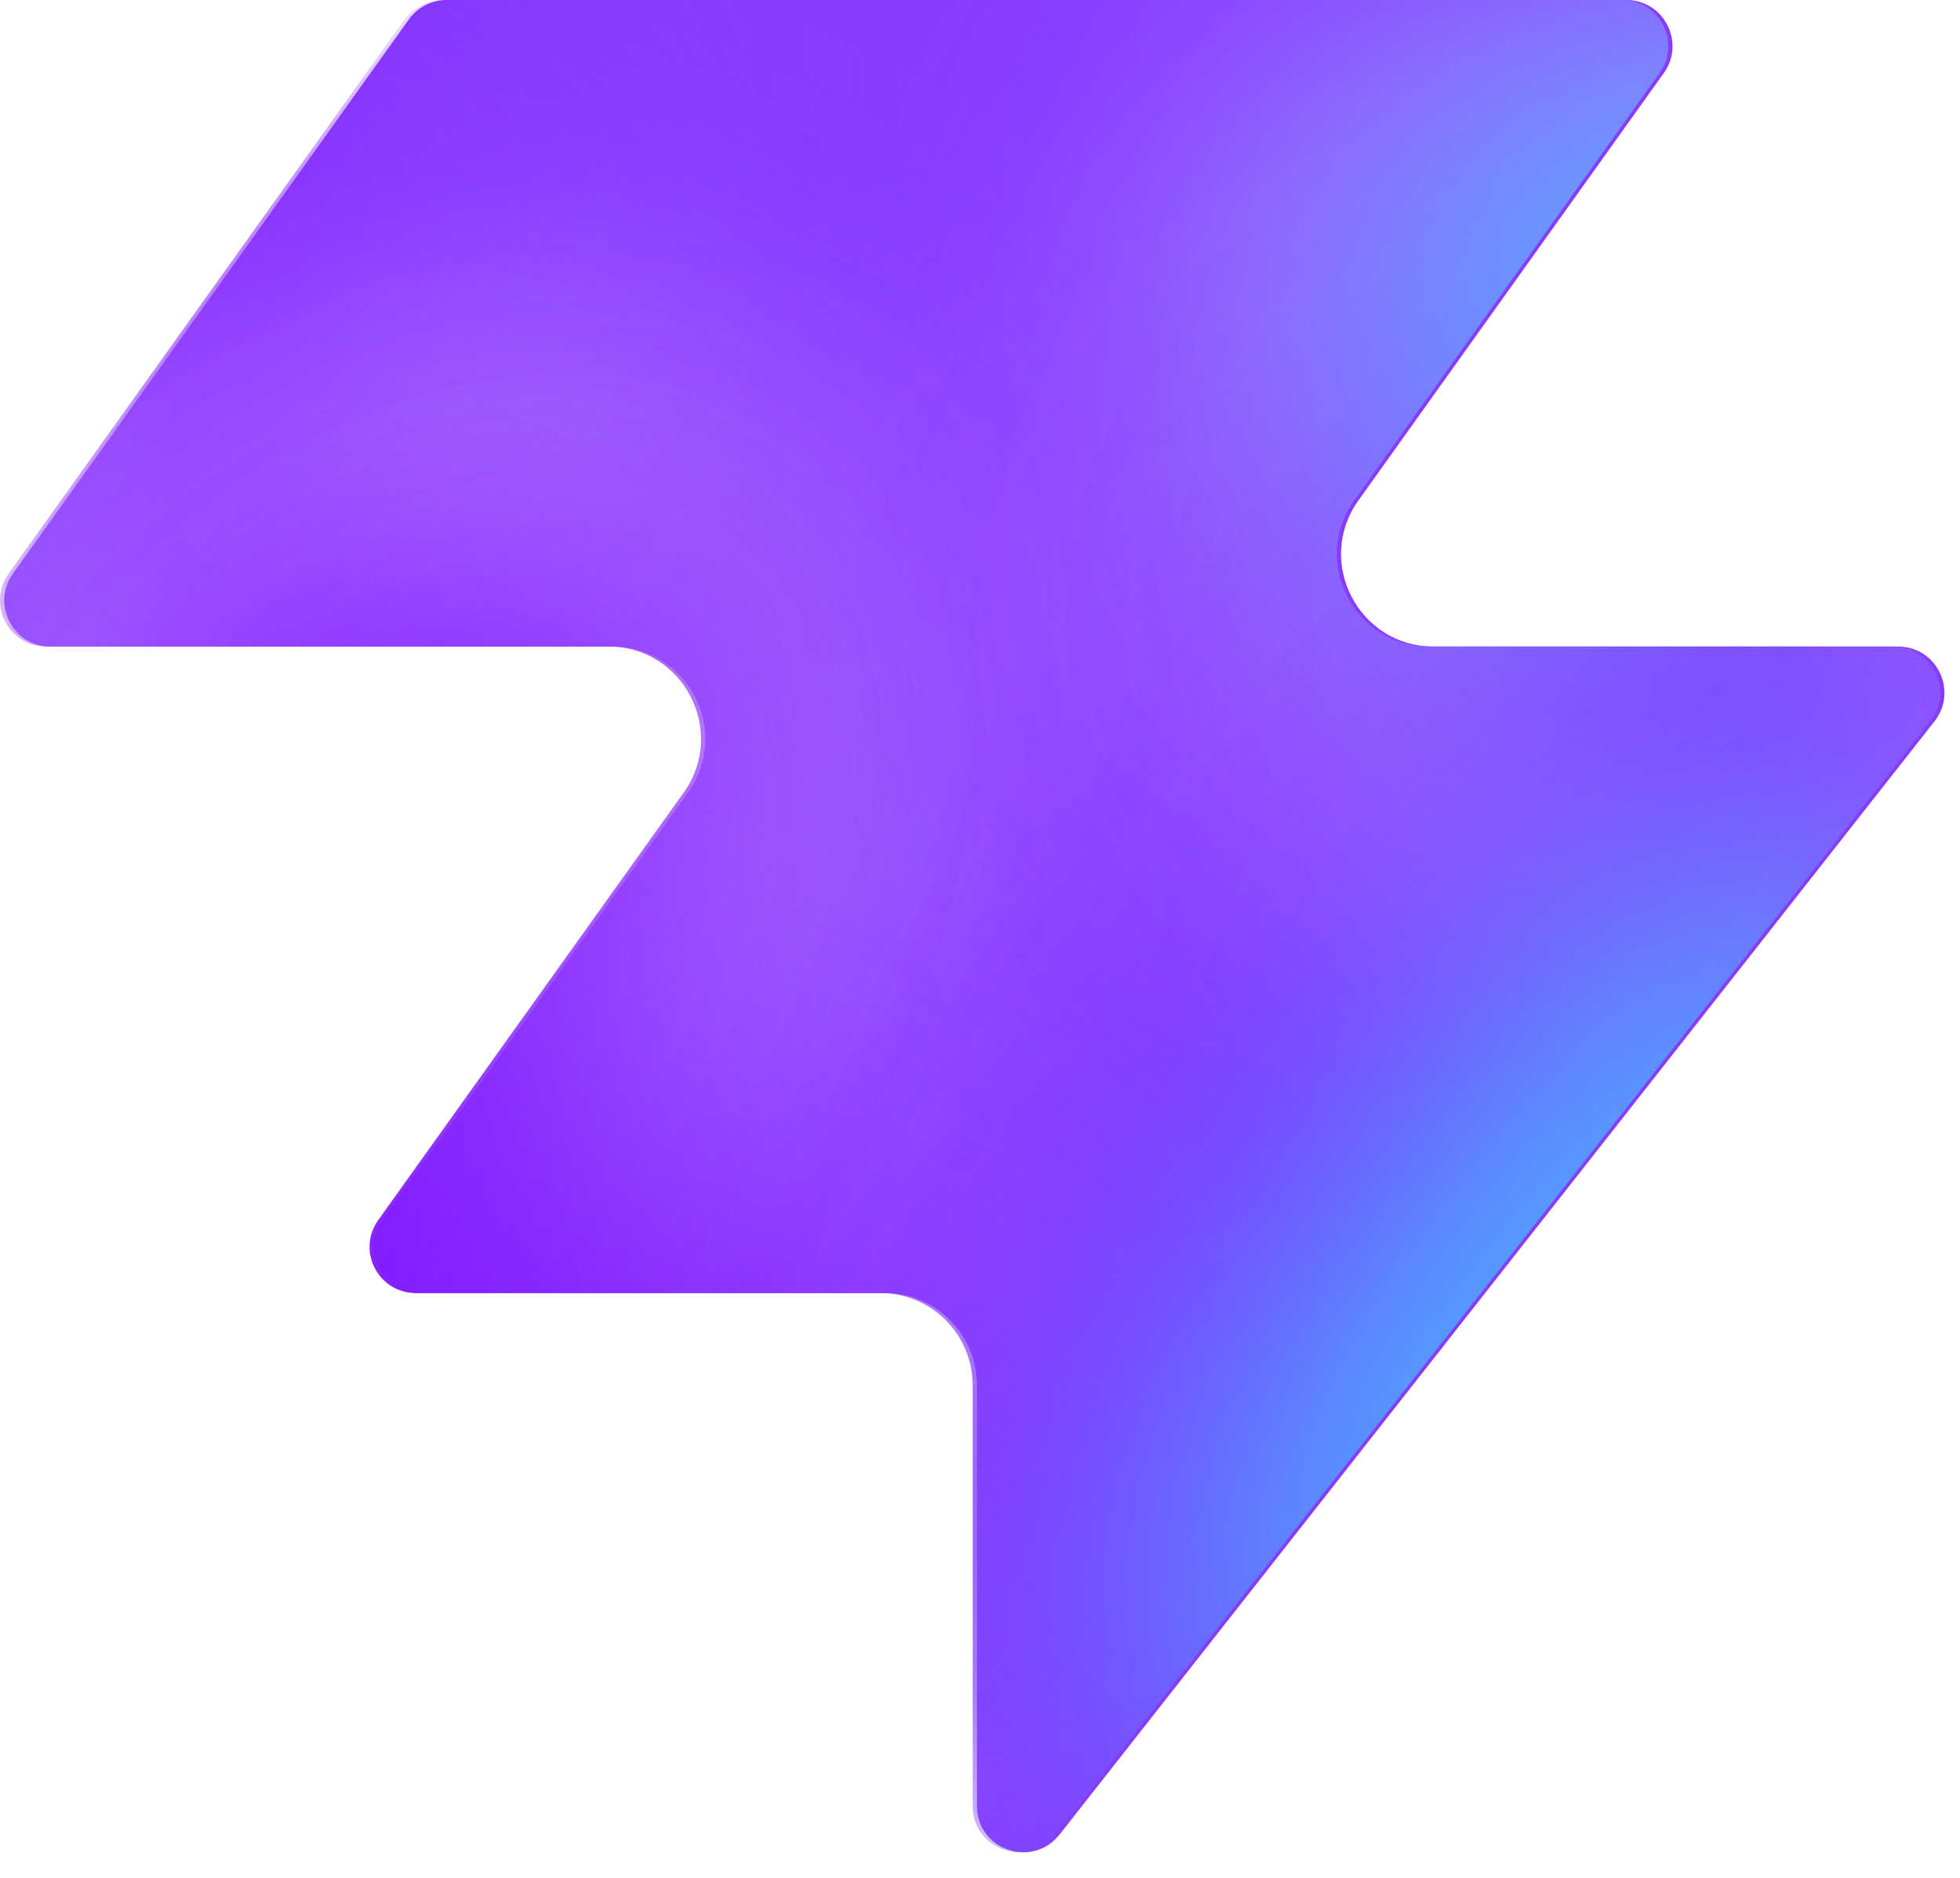
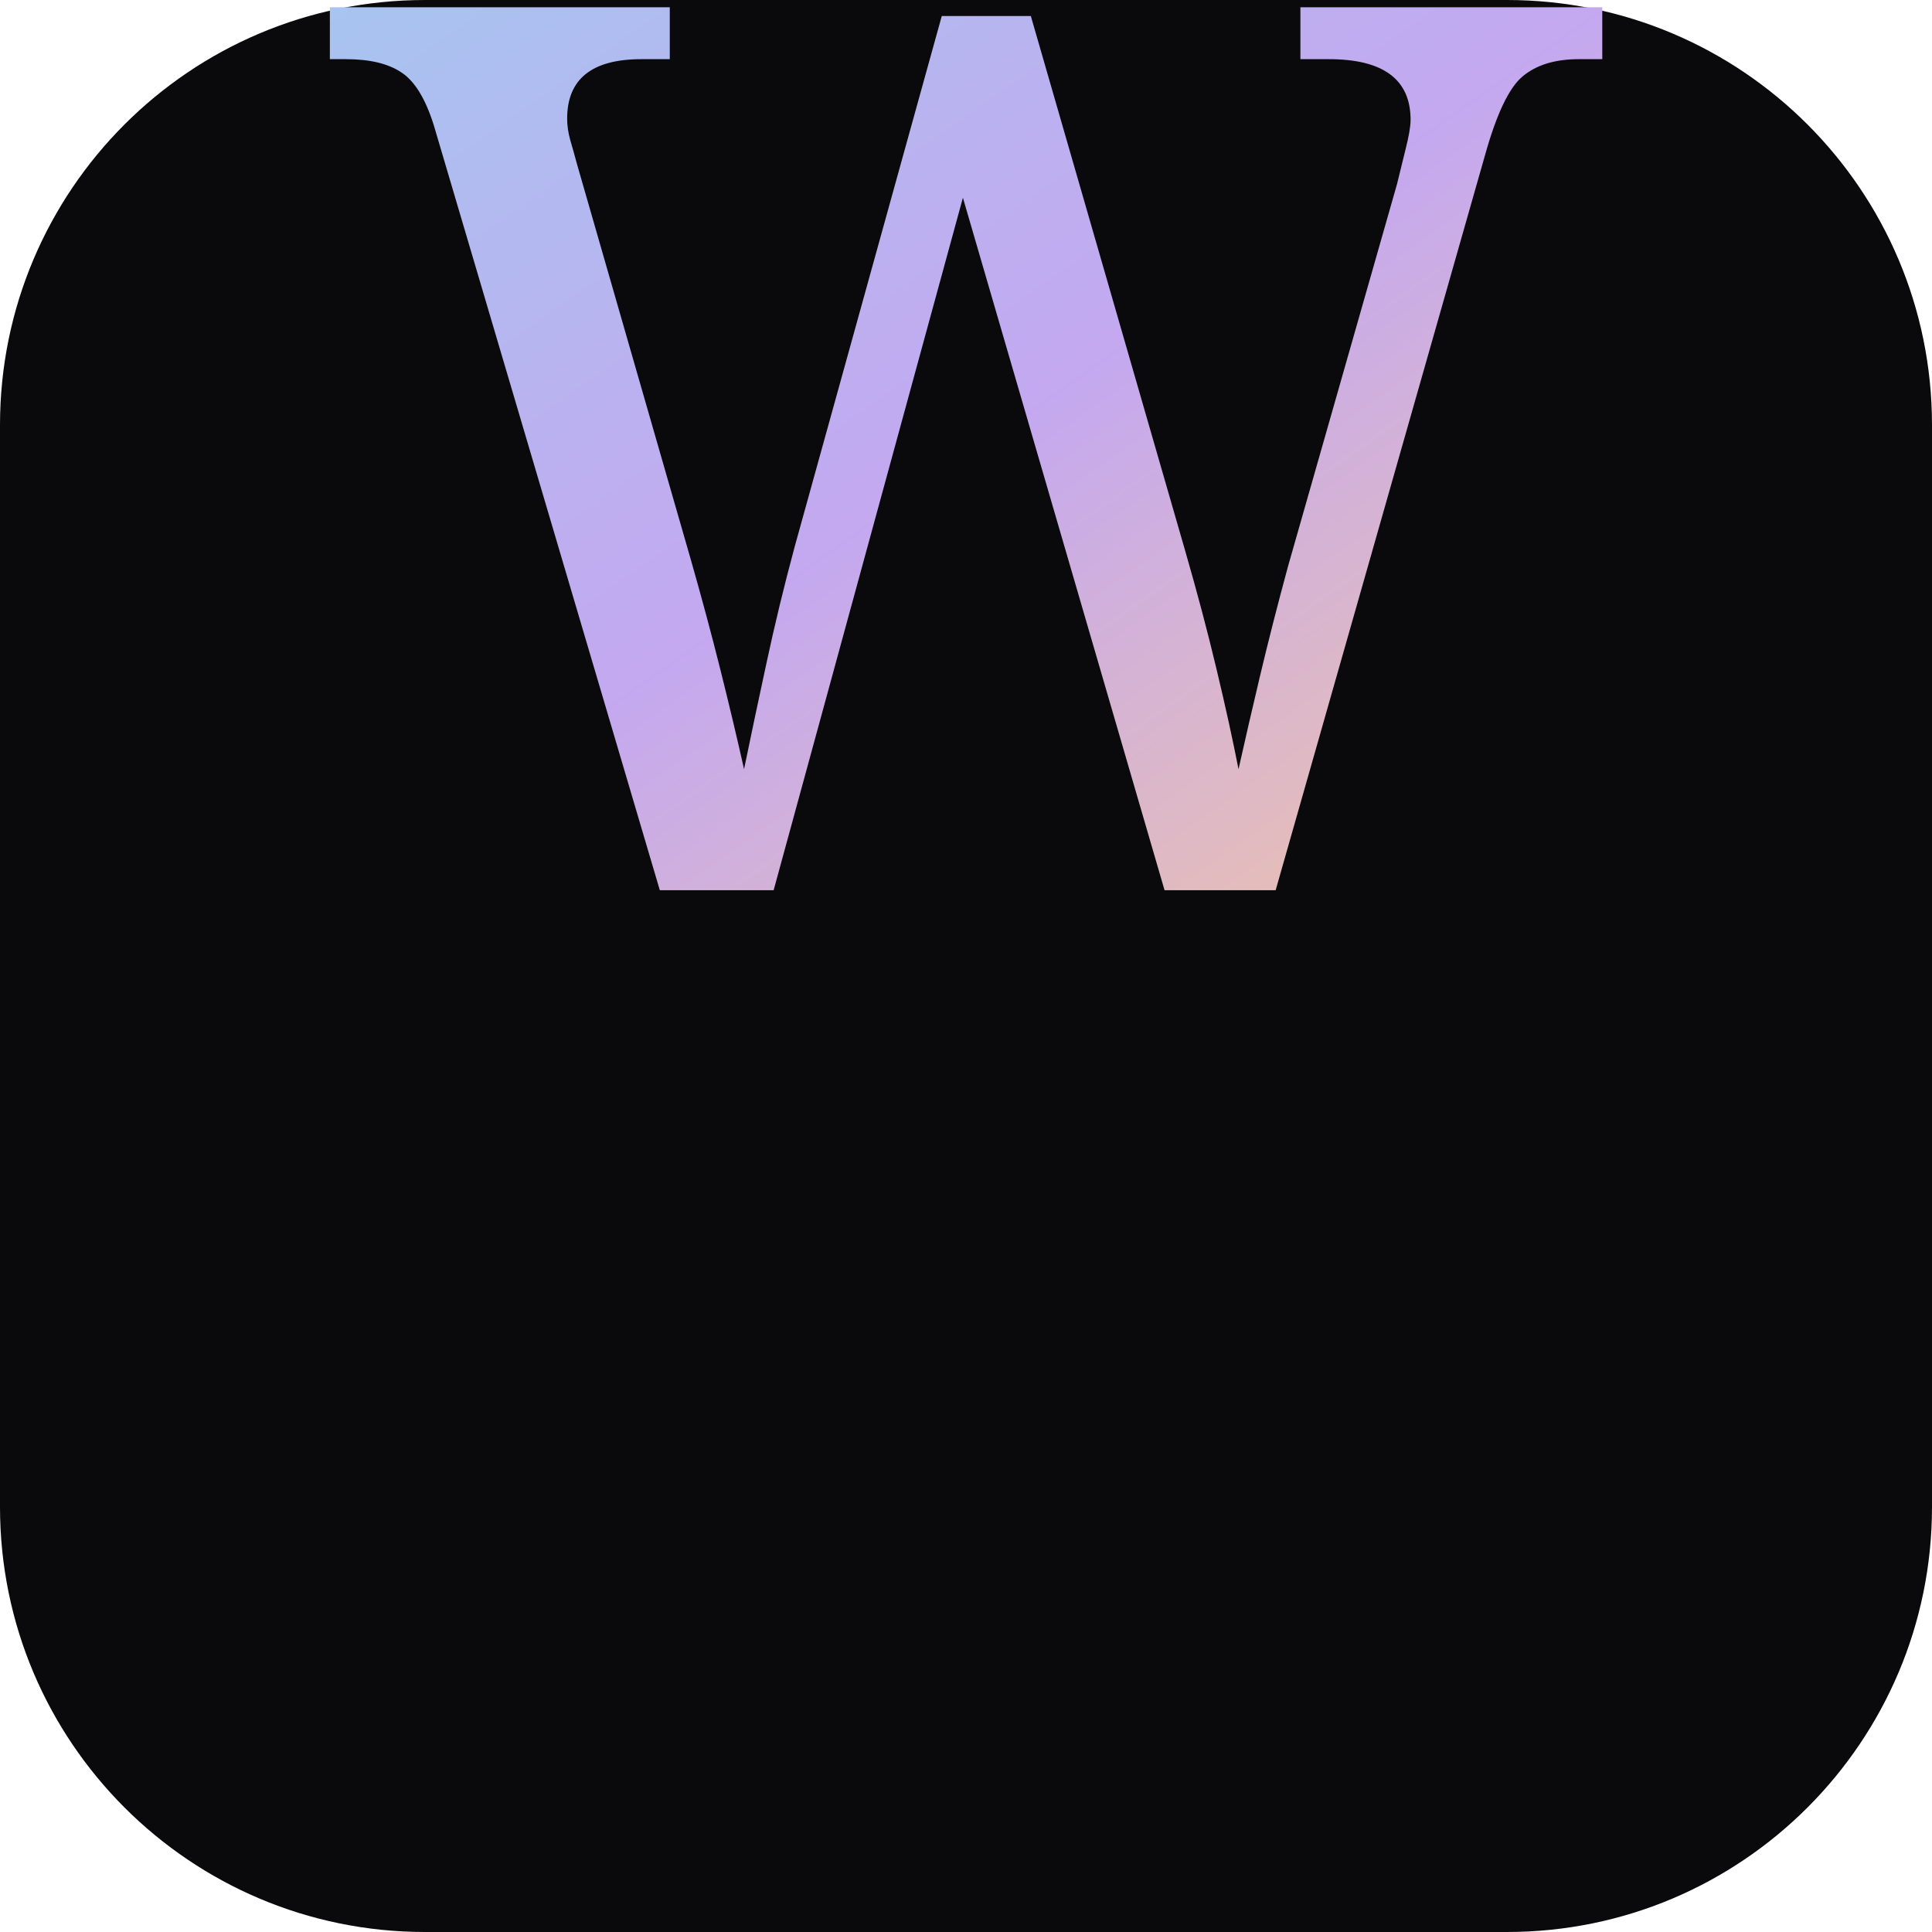
- <svg xmlns="http://www.w3.org/2000/svg" width="48" height="46" fill="none" viewBox="0 0 48 46">
-   <path fill="#863bff" d="M25.946 44.938c-.664.845-2.021.375-2.021-.698V33.937a2.26 2.26 0 0 0-2.262-2.262H10.287c-.92 0-1.456-1.04-.92-1.788l7.48-10.471c1.07-1.497 0-3.578-1.842-3.578H1.237c-.92 0-1.456-1.04-.92-1.788L10.013.474c.214-.297.556-.474.92-.474h28.894c.92 0 1.456 1.04.92 1.788l-7.48 10.471c-1.07 1.498 0 3.579 1.842 3.579h11.377c.943 0 1.473 1.088.89 1.83L25.947 44.94z" style="fill:#863bff;fill:color(display-p3 .525 .23 1);fill-opacity:1" />
-   <mask id="a" width="48" height="46" x="0" y="0" maskUnits="userSpaceOnUse" style="mask-type:alpha">
-     <path fill="#000" d="M25.842 44.938c-.664.844-2.021.375-2.021-.698V33.937a2.26 2.26 0 0 0-2.262-2.262H10.183c-.92 0-1.456-1.04-.92-1.788l7.48-10.471c1.07-1.498 0-3.579-1.842-3.579H1.133c-.92 0-1.456-1.04-.92-1.787L9.91.473c.214-.297.556-.474.92-.474h28.894c.92 0 1.456 1.04.92 1.788l-7.48 10.471c-1.07 1.498 0 3.578 1.842 3.578h11.377c.943 0 1.473 1.088.89 1.832L25.843 44.94z" style="fill:#000;fill-opacity:1" />
-   </mask>
-   <g mask="url(#a)">
-     <g filter="url(#b)">
-       <ellipse cx="5.508" cy="14.704" fill="#ede6ff" rx="5.508" ry="14.704" style="fill:#ede6ff;fill:color(display-p3 .927 .903 1);fill-opacity:1" transform="matrix(.00324 1 1 -.00324 -4.47 31.516)" />
-     </g>
-     <g filter="url(#c)">
-       <ellipse cx="10.399" cy="29.851" fill="#ede6ff" rx="10.399" ry="29.851" style="fill:#ede6ff;fill:color(display-p3 .927 .903 1);fill-opacity:1" transform="matrix(.00324 1 1 -.00324 -39.328 7.883)" />
-     </g>
-     <g filter="url(#d)">
-       <ellipse cx="5.508" cy="30.487" fill="#7e14ff" rx="5.508" ry="30.487" style="fill:#7e14ff;fill:color(display-p3 .492 .077 1);fill-opacity:1" transform="rotate(89.814 -25.913 -14.639)scale(1 -1)" />
-     </g>
-     <g filter="url(#e)">
-       <ellipse cx="5.508" cy="30.599" fill="#7e14ff" rx="5.508" ry="30.599" style="fill:#7e14ff;fill:color(display-p3 .492 .077 1);fill-opacity:1" transform="rotate(89.814 -32.644 -3.334)scale(1 -1)" />
-     </g>
-     <g filter="url(#f)">
-       <ellipse cx="5.508" cy="30.599" fill="#7e14ff" rx="5.508" ry="30.599" style="fill:#7e14ff;fill:color(display-p3 .492 .077 1);fill-opacity:1" transform="matrix(.00324 1 1 -.00324 -34.34 30.47)" />
-     </g>
-     <g filter="url(#g)">
-       <ellipse cx="14.072" cy="22.078" fill="#ede6ff" rx="14.072" ry="22.078" style="fill:#ede6ff;fill:color(display-p3 .927 .903 1);fill-opacity:1" transform="rotate(93.35 24.506 48.493)scale(-1 1)" />
-     </g>
-     <g filter="url(#h)">
-       <ellipse cx="3.47" cy="21.501" fill="#7e14ff" rx="3.47" ry="21.501" style="fill:#7e14ff;fill:color(display-p3 .492 .077 1);fill-opacity:1" transform="rotate(89.009 28.708 47.59)scale(-1 1)" />
-     </g>
-     <g filter="url(#i)">
-       <ellipse cx="3.47" cy="21.501" fill="#7e14ff" rx="3.47" ry="21.501" style="fill:#7e14ff;fill:color(display-p3 .492 .077 1);fill-opacity:1" transform="rotate(89.009 28.708 47.59)scale(-1 1)" />
-     </g>
-     <g filter="url(#j)">
-       <ellipse cx=".387" cy="8.972" fill="#7e14ff" rx="4.407" ry="29.108" style="fill:#7e14ff;fill:color(display-p3 .492 .077 1);fill-opacity:1" transform="rotate(39.51 .387 8.972)" />
-     </g>
-     <g filter="url(#k)">
-       <ellipse cx="47.523" cy="-6.092" fill="#7e14ff" rx="4.407" ry="29.108" style="fill:#7e14ff;fill:color(display-p3 .492 .077 1);fill-opacity:1" transform="rotate(37.892 47.523 -6.092)" />
-     </g>
-     <g filter="url(#l)">
-       <ellipse cx="41.412" cy="6.333" fill="#47bfff" rx="5.971" ry="9.665" style="fill:#47bfff;fill:color(display-p3 .28 .748 1);fill-opacity:1" transform="rotate(37.892 41.412 6.333)" />
-     </g>
-     <g filter="url(#m)">
-       <ellipse cx="-1.879" cy="38.332" fill="#7e14ff" rx="4.407" ry="29.108" style="fill:#7e14ff;fill:color(display-p3 .492 .077 1);fill-opacity:1" transform="rotate(37.892 -1.88 38.332)" />
-     </g>
-     <g filter="url(#n)">
-       <ellipse cx="-1.879" cy="38.332" fill="#7e14ff" rx="4.407" ry="29.108" style="fill:#7e14ff;fill:color(display-p3 .492 .077 1);fill-opacity:1" transform="rotate(37.892 -1.88 38.332)" />
-     </g>
-     <g filter="url(#o)">
-       <ellipse cx="35.651" cy="29.907" fill="#7e14ff" rx="4.407" ry="29.108" style="fill:#7e14ff;fill:color(display-p3 .492 .077 1);fill-opacity:1" transform="rotate(37.892 35.651 29.907)" />
-     </g>
-     <g filter="url(#p)">
-       <ellipse cx="38.418" cy="32.4" fill="#47bfff" rx="5.971" ry="15.297" style="fill:#47bfff;fill:color(display-p3 .28 .748 1);fill-opacity:1" transform="rotate(37.892 38.418 32.4)" />
-     </g>
-   </g>
+ <svg xmlns="http://www.w3.org/2000/svg" viewBox="0 0 100 100">
  <defs>
-     <filter id="b" width="60.045" height="41.654" x="-19.77" y="16.149" color-interpolation-filters="sRGB" filterUnits="userSpaceOnUse">
-       <feFlood flood-opacity="0" result="BackgroundImageFix" />
-       <feBlend in="SourceGraphic" in2="BackgroundImageFix" result="shape" />
-       <feGaussianBlur result="effect1_foregroundBlur_2002_17158" stdDeviation="7.659" />
-     </filter>
-     <filter id="c" width="90.34" height="51.437" x="-54.613" y="-7.533" color-interpolation-filters="sRGB" filterUnits="userSpaceOnUse">
-       <feFlood flood-opacity="0" result="BackgroundImageFix" />
-       <feBlend in="SourceGraphic" in2="BackgroundImageFix" result="shape" />
-       <feGaussianBlur result="effect1_foregroundBlur_2002_17158" stdDeviation="7.659" />
-     </filter>
-     <filter id="d" width="79.355" height="29.4" x="-49.64" y="2.03" color-interpolation-filters="sRGB" filterUnits="userSpaceOnUse">
-       <feFlood flood-opacity="0" result="BackgroundImageFix" />
-       <feBlend in="SourceGraphic" in2="BackgroundImageFix" result="shape" />
-       <feGaussianBlur result="effect1_foregroundBlur_2002_17158" stdDeviation="4.596" />
-     </filter>
-     <filter id="e" width="79.579" height="29.4" x="-45.045" y="20.029" color-interpolation-filters="sRGB" filterUnits="userSpaceOnUse">
-       <feFlood flood-opacity="0" result="BackgroundImageFix" />
-       <feBlend in="SourceGraphic" in2="BackgroundImageFix" result="shape" />
-       <feGaussianBlur result="effect1_foregroundBlur_2002_17158" stdDeviation="4.596" />
-     </filter>
-     <filter id="f" width="79.579" height="29.4" x="-43.513" y="21.178" color-interpolation-filters="sRGB" filterUnits="userSpaceOnUse">
-       <feFlood flood-opacity="0" result="BackgroundImageFix" />
-       <feBlend in="SourceGraphic" in2="BackgroundImageFix" result="shape" />
-       <feGaussianBlur result="effect1_foregroundBlur_2002_17158" stdDeviation="4.596" />
-     </filter>
-     <filter id="g" width="74.749" height="58.852" x="15.756" y="-17.901" color-interpolation-filters="sRGB" filterUnits="userSpaceOnUse">
-       <feFlood flood-opacity="0" result="BackgroundImageFix" />
-       <feBlend in="SourceGraphic" in2="BackgroundImageFix" result="shape" />
-       <feGaussianBlur result="effect1_foregroundBlur_2002_17158" stdDeviation="7.659" />
-     </filter>
-     <filter id="h" width="61.377" height="25.362" x="23.548" y="2.284" color-interpolation-filters="sRGB" filterUnits="userSpaceOnUse">
-       <feFlood flood-opacity="0" result="BackgroundImageFix" />
-       <feBlend in="SourceGraphic" in2="BackgroundImageFix" result="shape" />
-       <feGaussianBlur result="effect1_foregroundBlur_2002_17158" stdDeviation="4.596" />
-     </filter>
-     <filter id="i" width="61.377" height="25.362" x="23.548" y="2.284" color-interpolation-filters="sRGB" filterUnits="userSpaceOnUse">
-       <feFlood flood-opacity="0" result="BackgroundImageFix" />
-       <feBlend in="SourceGraphic" in2="BackgroundImageFix" result="shape" />
-       <feGaussianBlur result="effect1_foregroundBlur_2002_17158" stdDeviation="4.596" />
-     </filter>
-     <filter id="j" width="56.045" height="63.649" x="-27.636" y="-22.853" color-interpolation-filters="sRGB" filterUnits="userSpaceOnUse">
-       <feFlood flood-opacity="0" result="BackgroundImageFix" />
-       <feBlend in="SourceGraphic" in2="BackgroundImageFix" result="shape" />
-       <feGaussianBlur result="effect1_foregroundBlur_2002_17158" stdDeviation="4.596" />
-     </filter>
-     <filter id="k" width="54.814" height="64.646" x="20.116" y="-38.415" color-interpolation-filters="sRGB" filterUnits="userSpaceOnUse">
-       <feFlood flood-opacity="0" result="BackgroundImageFix" />
-       <feBlend in="SourceGraphic" in2="BackgroundImageFix" result="shape" />
-       <feGaussianBlur result="effect1_foregroundBlur_2002_17158" stdDeviation="4.596" />
-     </filter>
-     <filter id="l" width="33.541" height="35.313" x="24.641" y="-11.323" color-interpolation-filters="sRGB" filterUnits="userSpaceOnUse">
-       <feFlood flood-opacity="0" result="BackgroundImageFix" />
-       <feBlend in="SourceGraphic" in2="BackgroundImageFix" result="shape" />
-       <feGaussianBlur result="effect1_foregroundBlur_2002_17158" stdDeviation="4.596" />
-     </filter>
-     <filter id="m" width="54.814" height="64.646" x="-29.286" y="6.009" color-interpolation-filters="sRGB" filterUnits="userSpaceOnUse">
-       <feFlood flood-opacity="0" result="BackgroundImageFix" />
-       <feBlend in="SourceGraphic" in2="BackgroundImageFix" result="shape" />
-       <feGaussianBlur result="effect1_foregroundBlur_2002_17158" stdDeviation="4.596" />
-     </filter>
-     <filter id="n" width="54.814" height="64.646" x="-29.286" y="6.009" color-interpolation-filters="sRGB" filterUnits="userSpaceOnUse">
-       <feFlood flood-opacity="0" result="BackgroundImageFix" />
-       <feBlend in="SourceGraphic" in2="BackgroundImageFix" result="shape" />
-       <feGaussianBlur result="effect1_foregroundBlur_2002_17158" stdDeviation="4.596" />
-     </filter>
-     <filter id="o" width="54.814" height="64.646" x="8.244" y="-2.416" color-interpolation-filters="sRGB" filterUnits="userSpaceOnUse">
-       <feFlood flood-opacity="0" result="BackgroundImageFix" />
-       <feBlend in="SourceGraphic" in2="BackgroundImageFix" result="shape" />
-       <feGaussianBlur result="effect1_foregroundBlur_2002_17158" stdDeviation="4.596" />
-     </filter>
-     <filter id="p" width="39.409" height="43.623" x="18.713" y="10.588" color-interpolation-filters="sRGB" filterUnits="userSpaceOnUse">
-       <feFlood flood-opacity="0" result="BackgroundImageFix" />
-       <feBlend in="SourceGraphic" in2="BackgroundImageFix" result="shape" />
-       <feGaussianBlur result="effect1_foregroundBlur_2002_17158" stdDeviation="4.596" />
-     </filter>
+     <linearGradient id="g" x1="0%" y1="0%" x2="100%" y2="100%">
+       <stop offset="0%" stop-color="#a8c4f0" />
+       <stop offset="50%" stop-color="#c4a8f0" />
+       <stop offset="100%" stop-color="#f0c4a8" />
+     </linearGradient>
  </defs>
+   <rect width="100" height="100" rx="22" fill="#0a0a0c" />
+   <text y=".72em" x="50%" text-anchor="middle" font-size="64" font-family="Georgia,serif" fill="url(#g)">W</text>
</svg>
